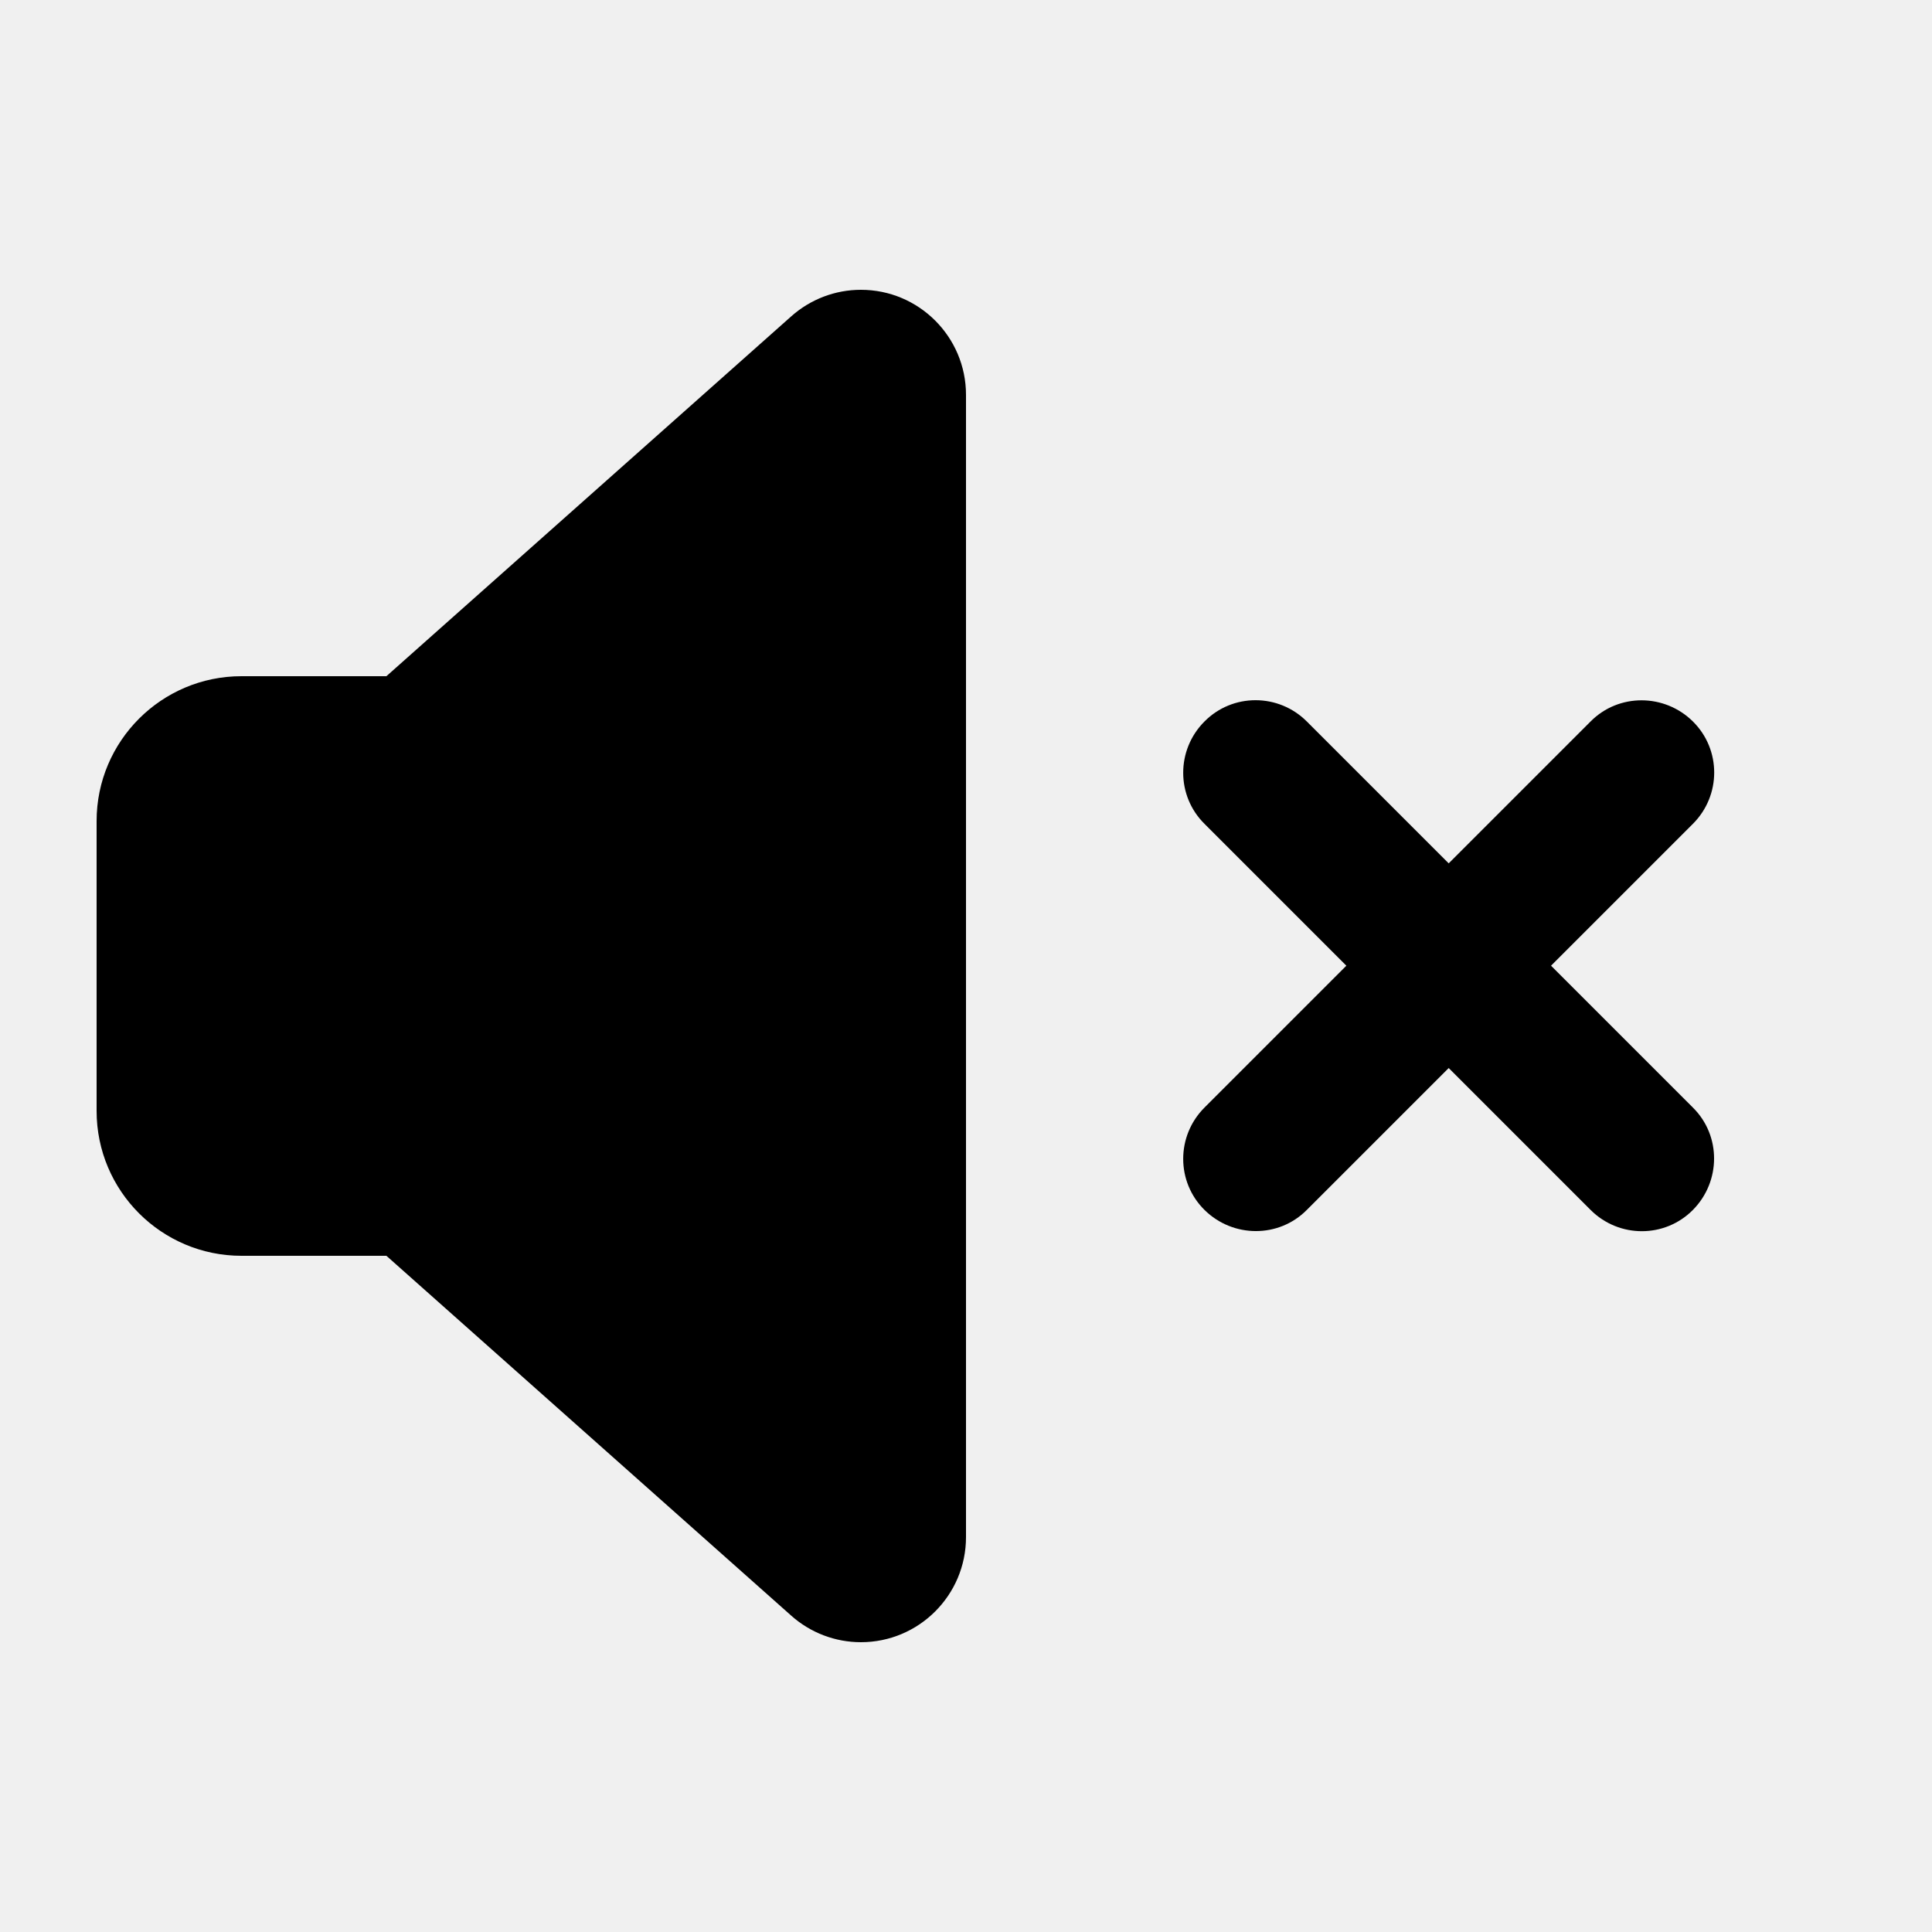
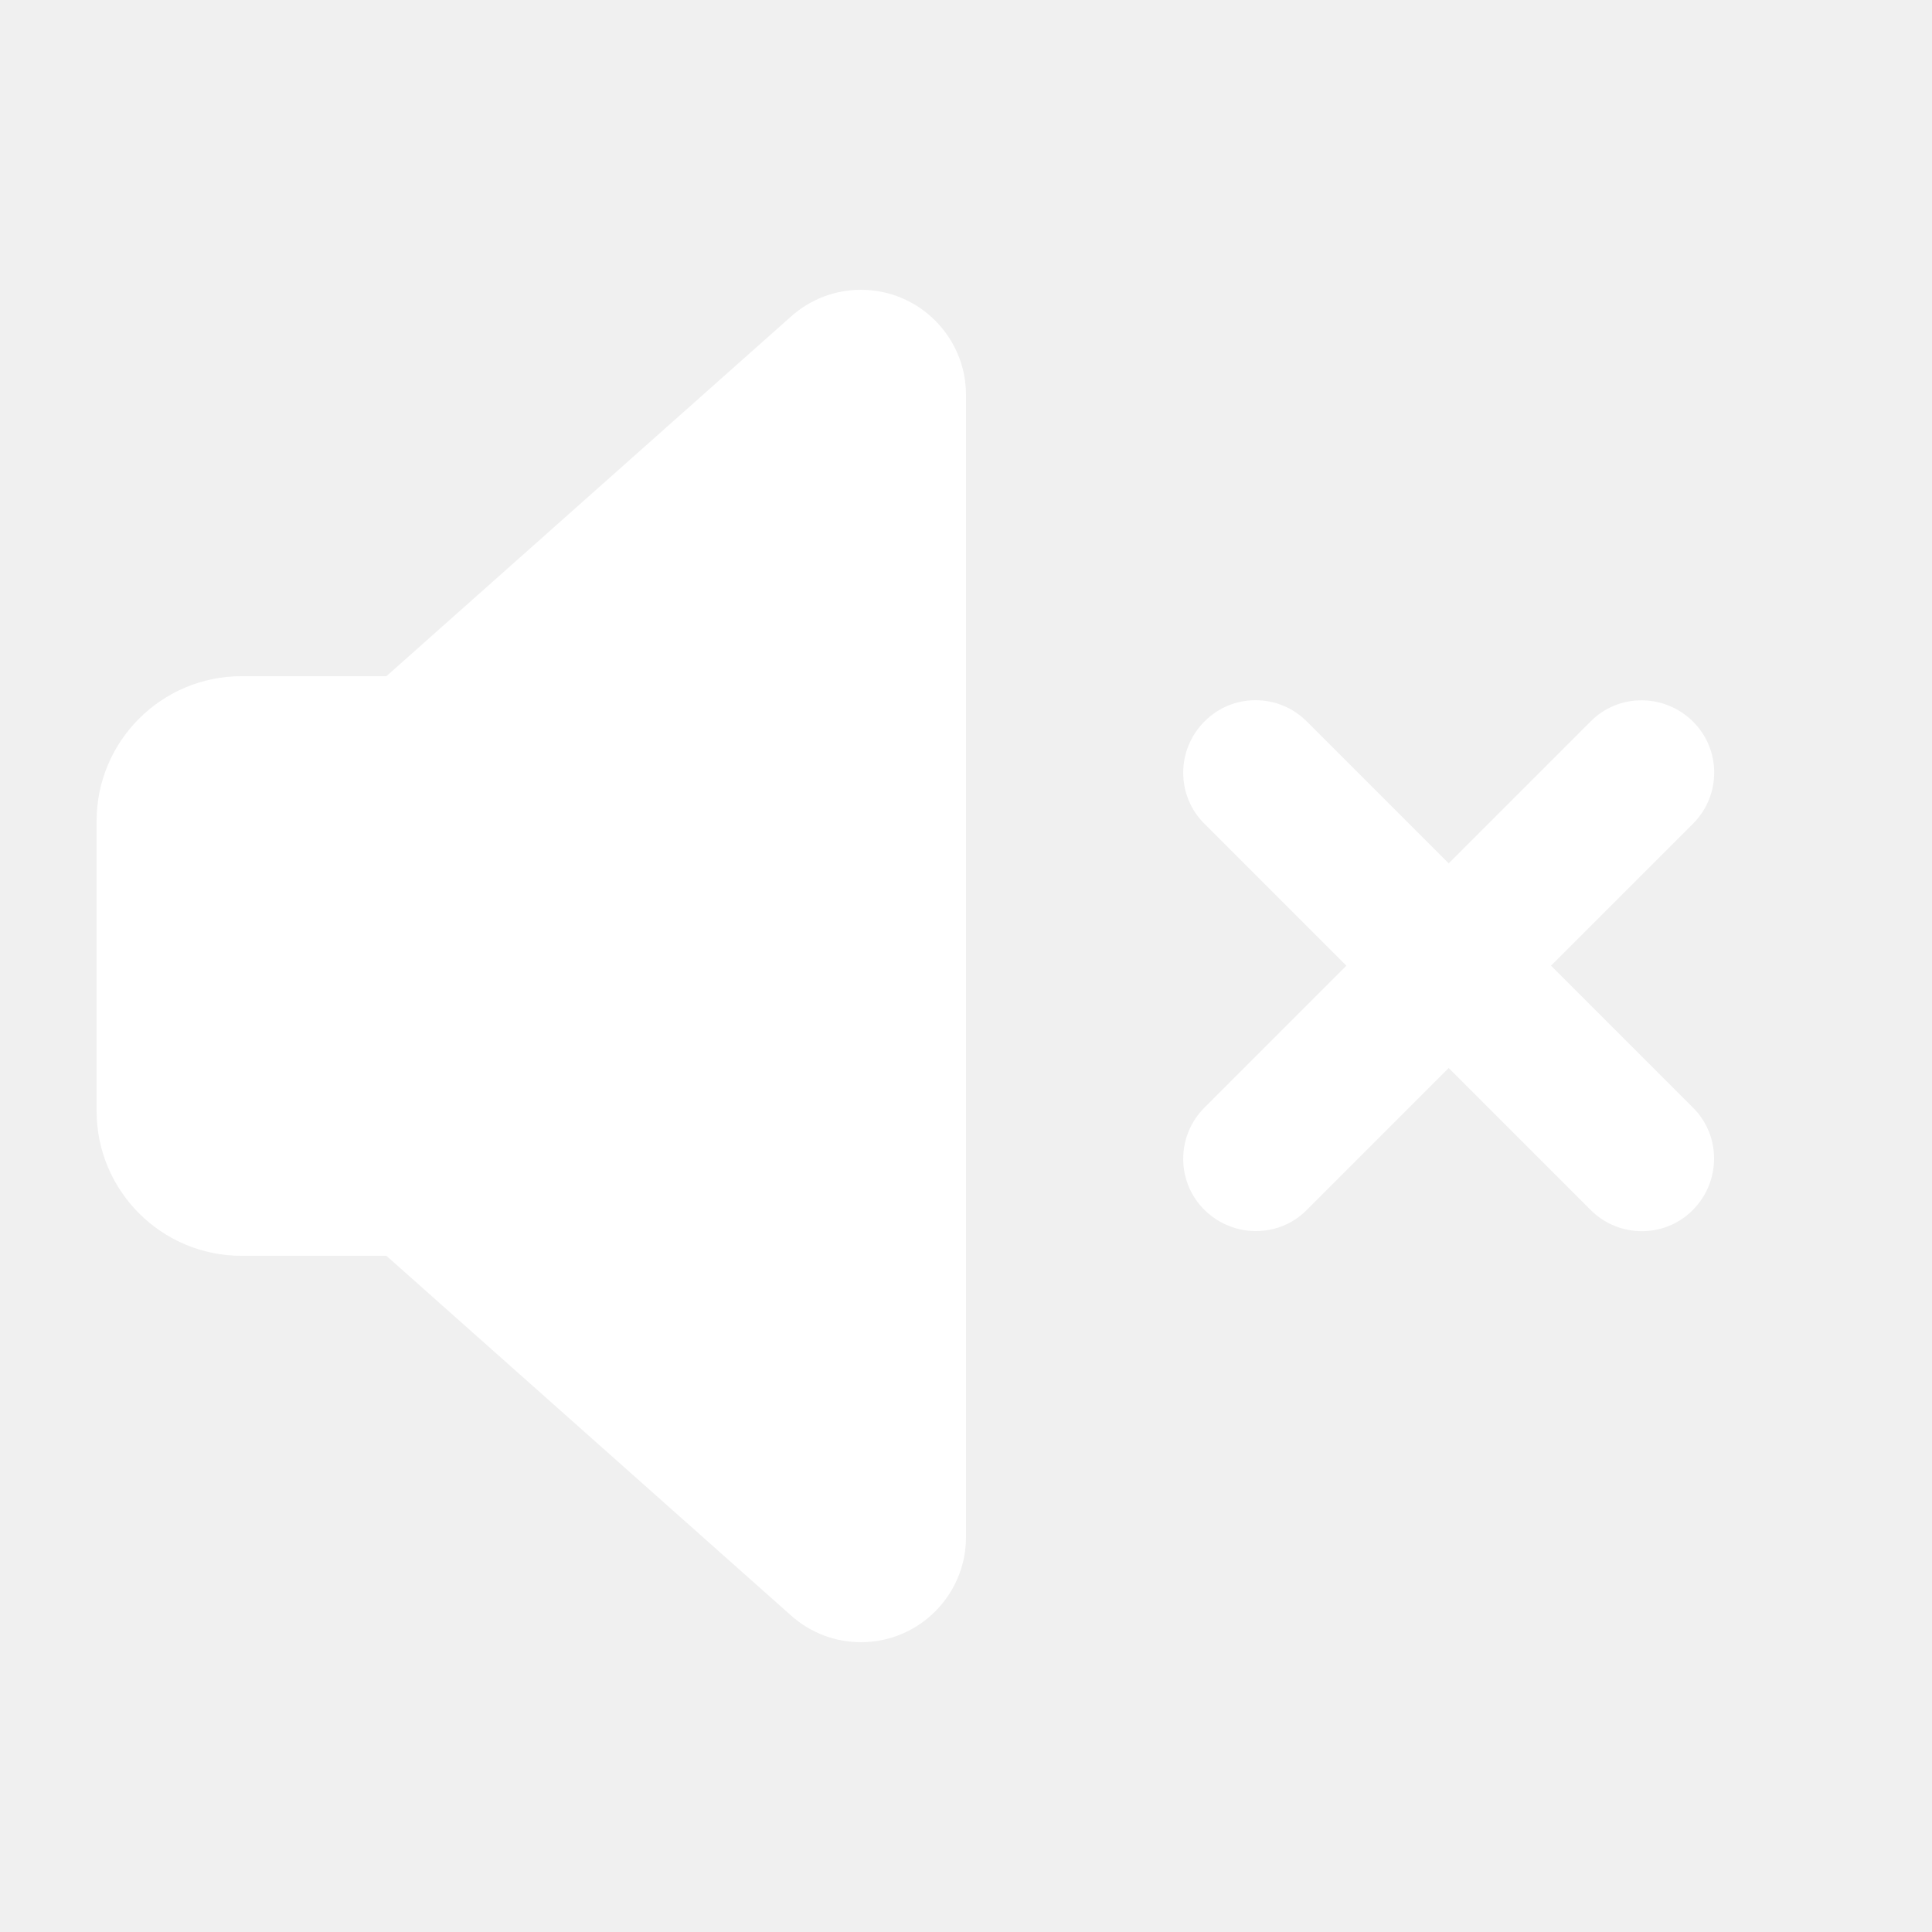
- <svg xmlns="http://www.w3.org/2000/svg" viewBox="0 0 640 640">
-   <path d="M80 416L128 416L262.1 535.2C268.5 540.9 276.7 544 285.2 544C304.4 544 320 528.4 320 509.2L320 130.8C320 111.6 304.4 96 285.2 96C276.7 96 268.5 99.1 262.1 104.8L128 224L80 224C53.5 224 32 245.5 32 272L32 368C32 394.5 53.5 416 80 416zM399 239C389.6 248.4 389.6 263.6 399 272.9L446 319.9L399 366.9C389.6 376.3 389.6 391.5 399 400.8C408.4 410.1 423.6 410.2 432.9 400.8L479.9 353.8L526.9 400.8C536.3 410.2 551.5 410.2 560.8 400.8C570.1 391.4 570.2 376.2 560.8 366.9L513.8 319.9L560.8 272.9C570.2 263.5 570.2 248.3 560.8 239C551.4 229.7 536.2 229.6 526.9 239L479.9 286L432.9 239C423.5 229.6 408.3 229.6 399 239z" />
+ <svg xmlns="http://www.w3.org/2000/svg" version="1.1" id="Layer_1" x="0px" y="0px" viewBox="0 0 640 640" style="enable-background:new 0 0 640 640;" xml:space="preserve">
+   <style type="text/css">
+ 	.st0{fill:#FFFFFF;}
+ </style>
+   <path class="st0" d="M80,416h48l134.1,119.2c6.4,5.7,14.6,8.8,23.1,8.8c19.2,0,34.8-15.6,34.8-34.8V130.8  c0-19.2-15.6-34.8-34.8-34.8c-8.5,0-16.7,3.1-23.1,8.8L128,224H80c-26.5,0-48,21.5-48,48v96C32,394.5,53.5,416,80,416z M399,239  c-9.4,9.4-9.4,24.6,0,33.9l47,47l-47,47c-9.4,9.4-9.4,24.6,0,33.9c9.4,9.3,24.6,9.4,33.9,0l47-47l47,47c9.4,9.4,24.6,9.4,33.9,0  c9.3-9.4,9.4-24.6,0-33.9l-47-47l47-47c9.4-9.4,9.4-24.6,0-33.9c-9.4-9.3-24.6-9.4-33.9,0l-47,47l-47-47  C423.5,229.6,408.3,229.6,399,239z" />
</svg>
